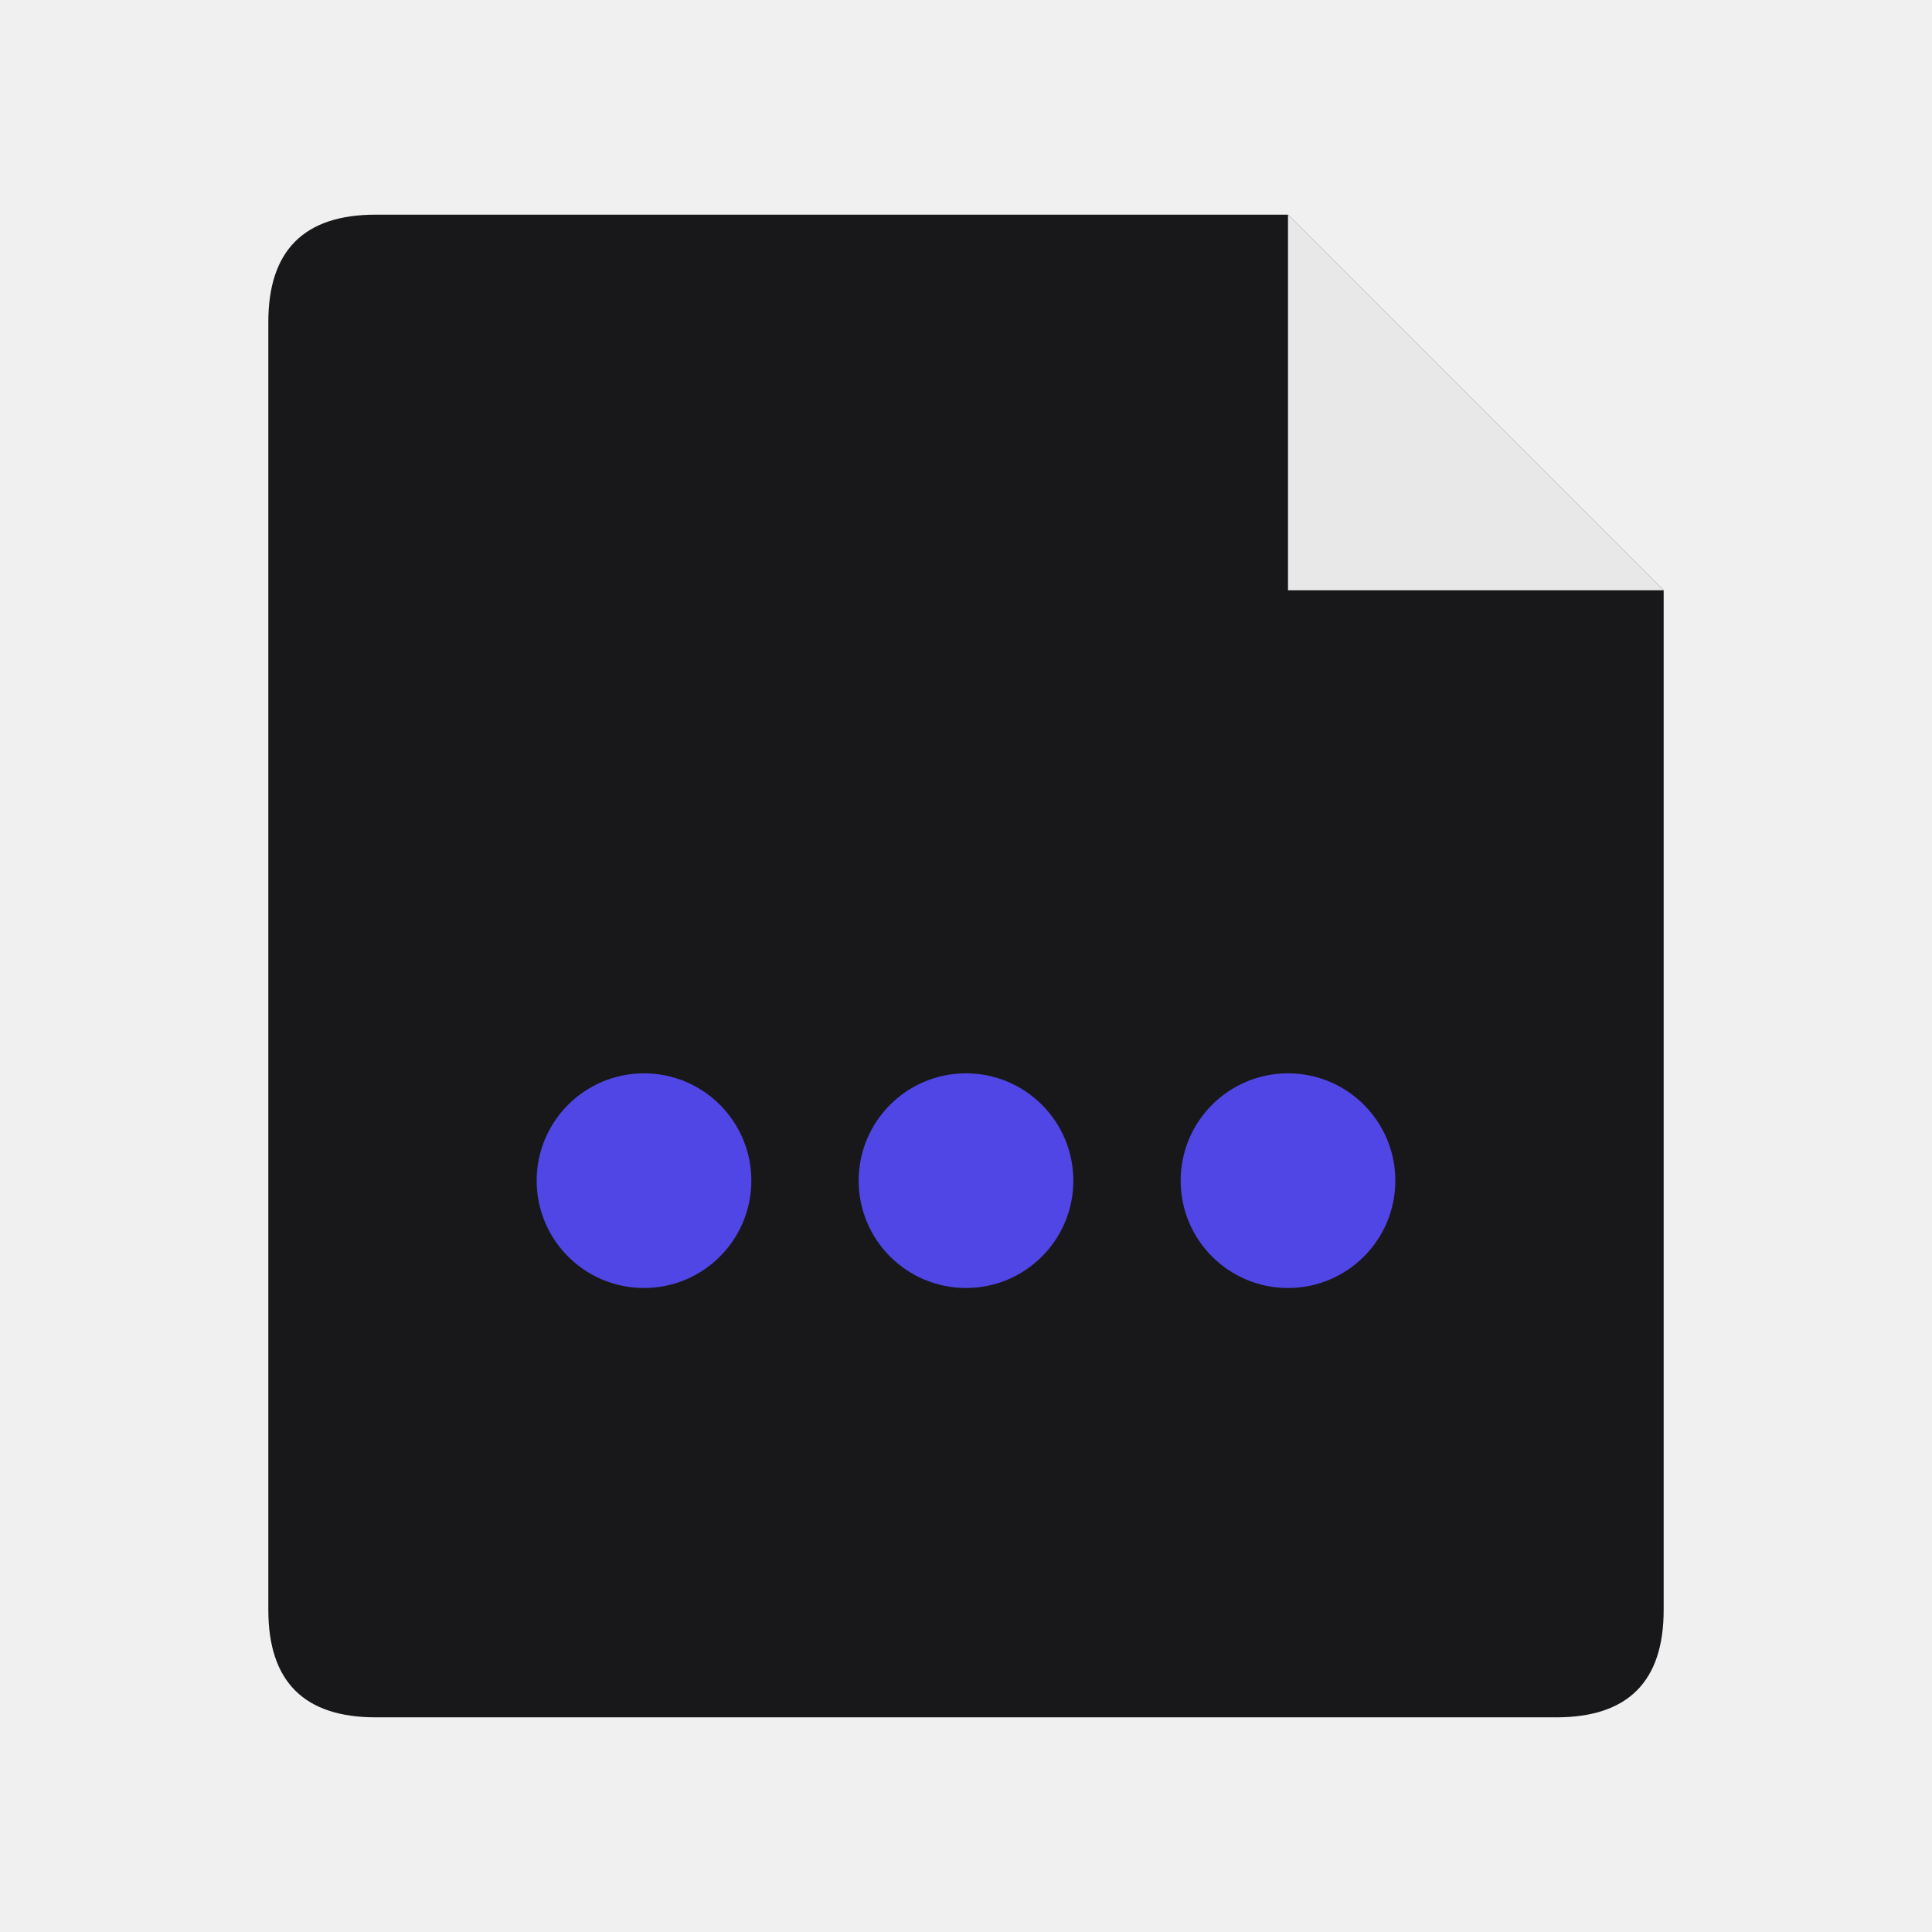
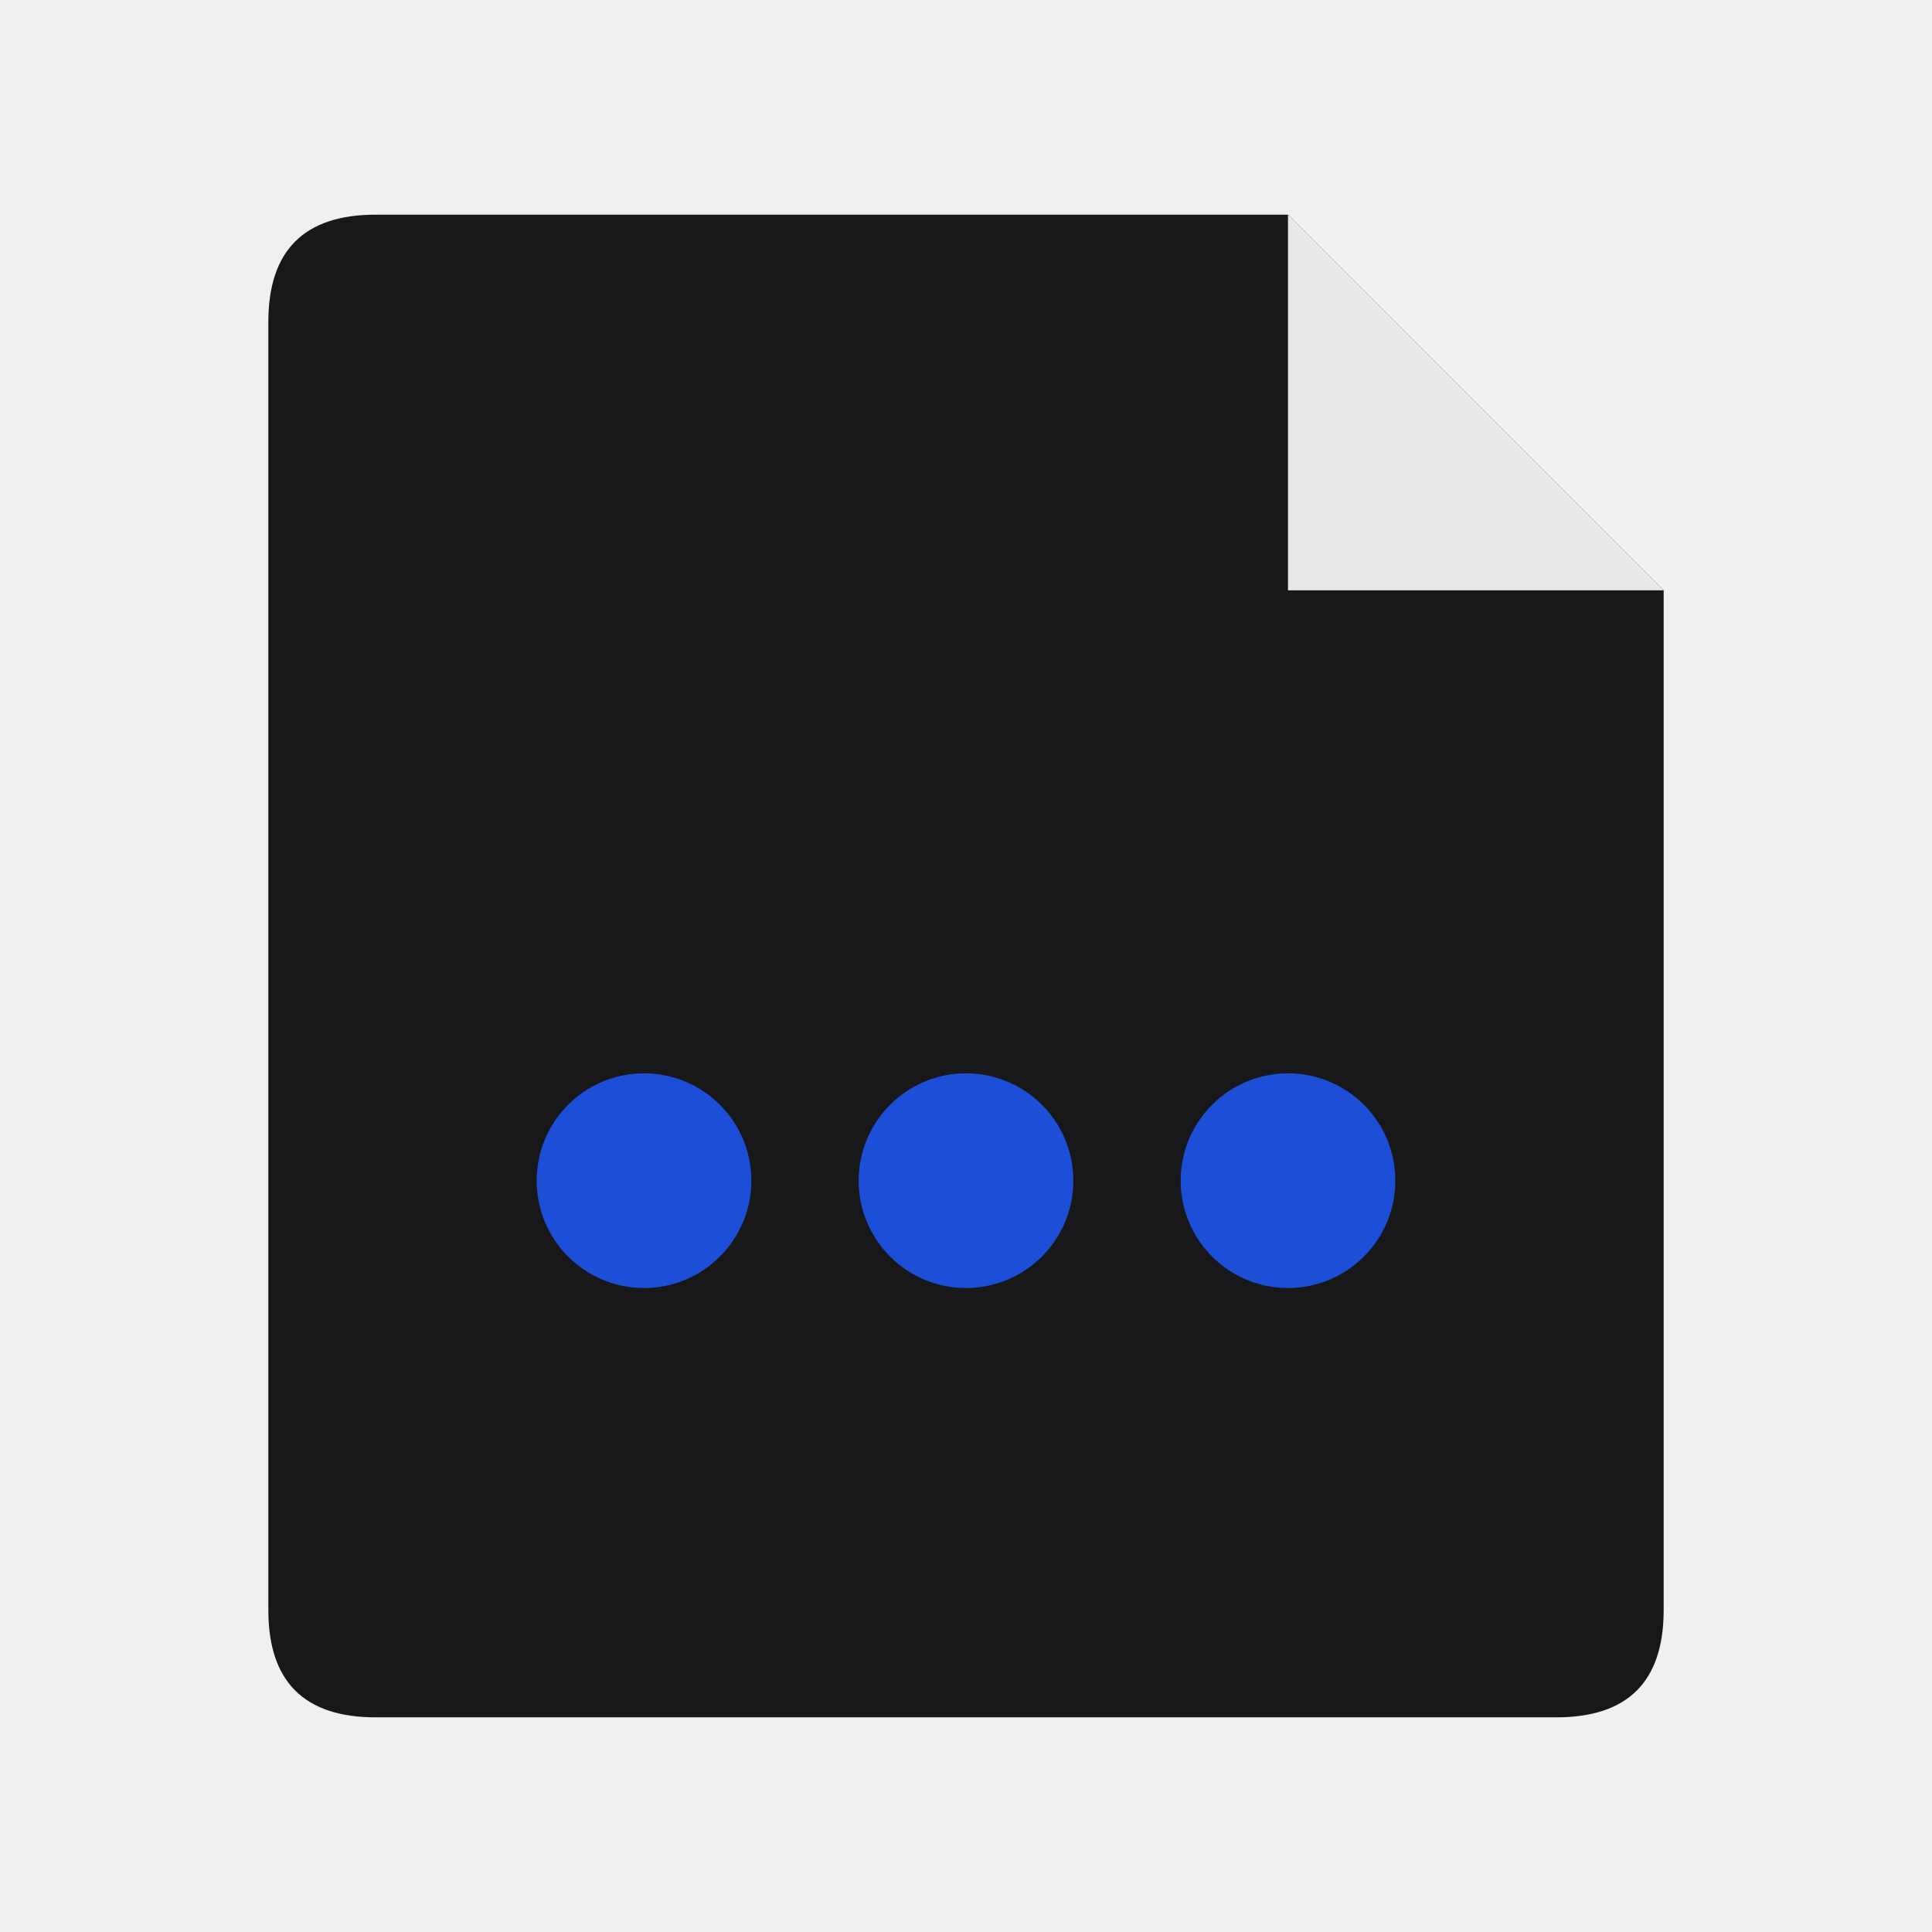
<svg xmlns="http://www.w3.org/2000/svg" width="32" height="32" viewBox="0 0 36 36" fill="none">
  <path d="M7 4 L24 4 L31 11 L31 30 Q31 32 29 32 L7 32 Q5 32 5 30 L5 6 Q5 4 7 4 Z" fill="#18181b" />
  <path d="M24 4 L31 11 L24 11 Z" fill="#ffffff" opacity="0.9" />
-   <circle cx="12" cy="22" r="2" fill="#4f46e5" />
-   <circle cx="18" cy="22" r="2" fill="#4f46e5" />
-   <circle cx="24" cy="22" r="2" fill="#4f46e5" />
+   <circle cx="12" cy="22" r="2" fill="#1D4ED8" />
+   <circle cx="18" cy="22" r="2" fill="#1D4ED8" />
+   <circle cx="24" cy="22" r="2" fill="#1D4ED8" />
</svg>
